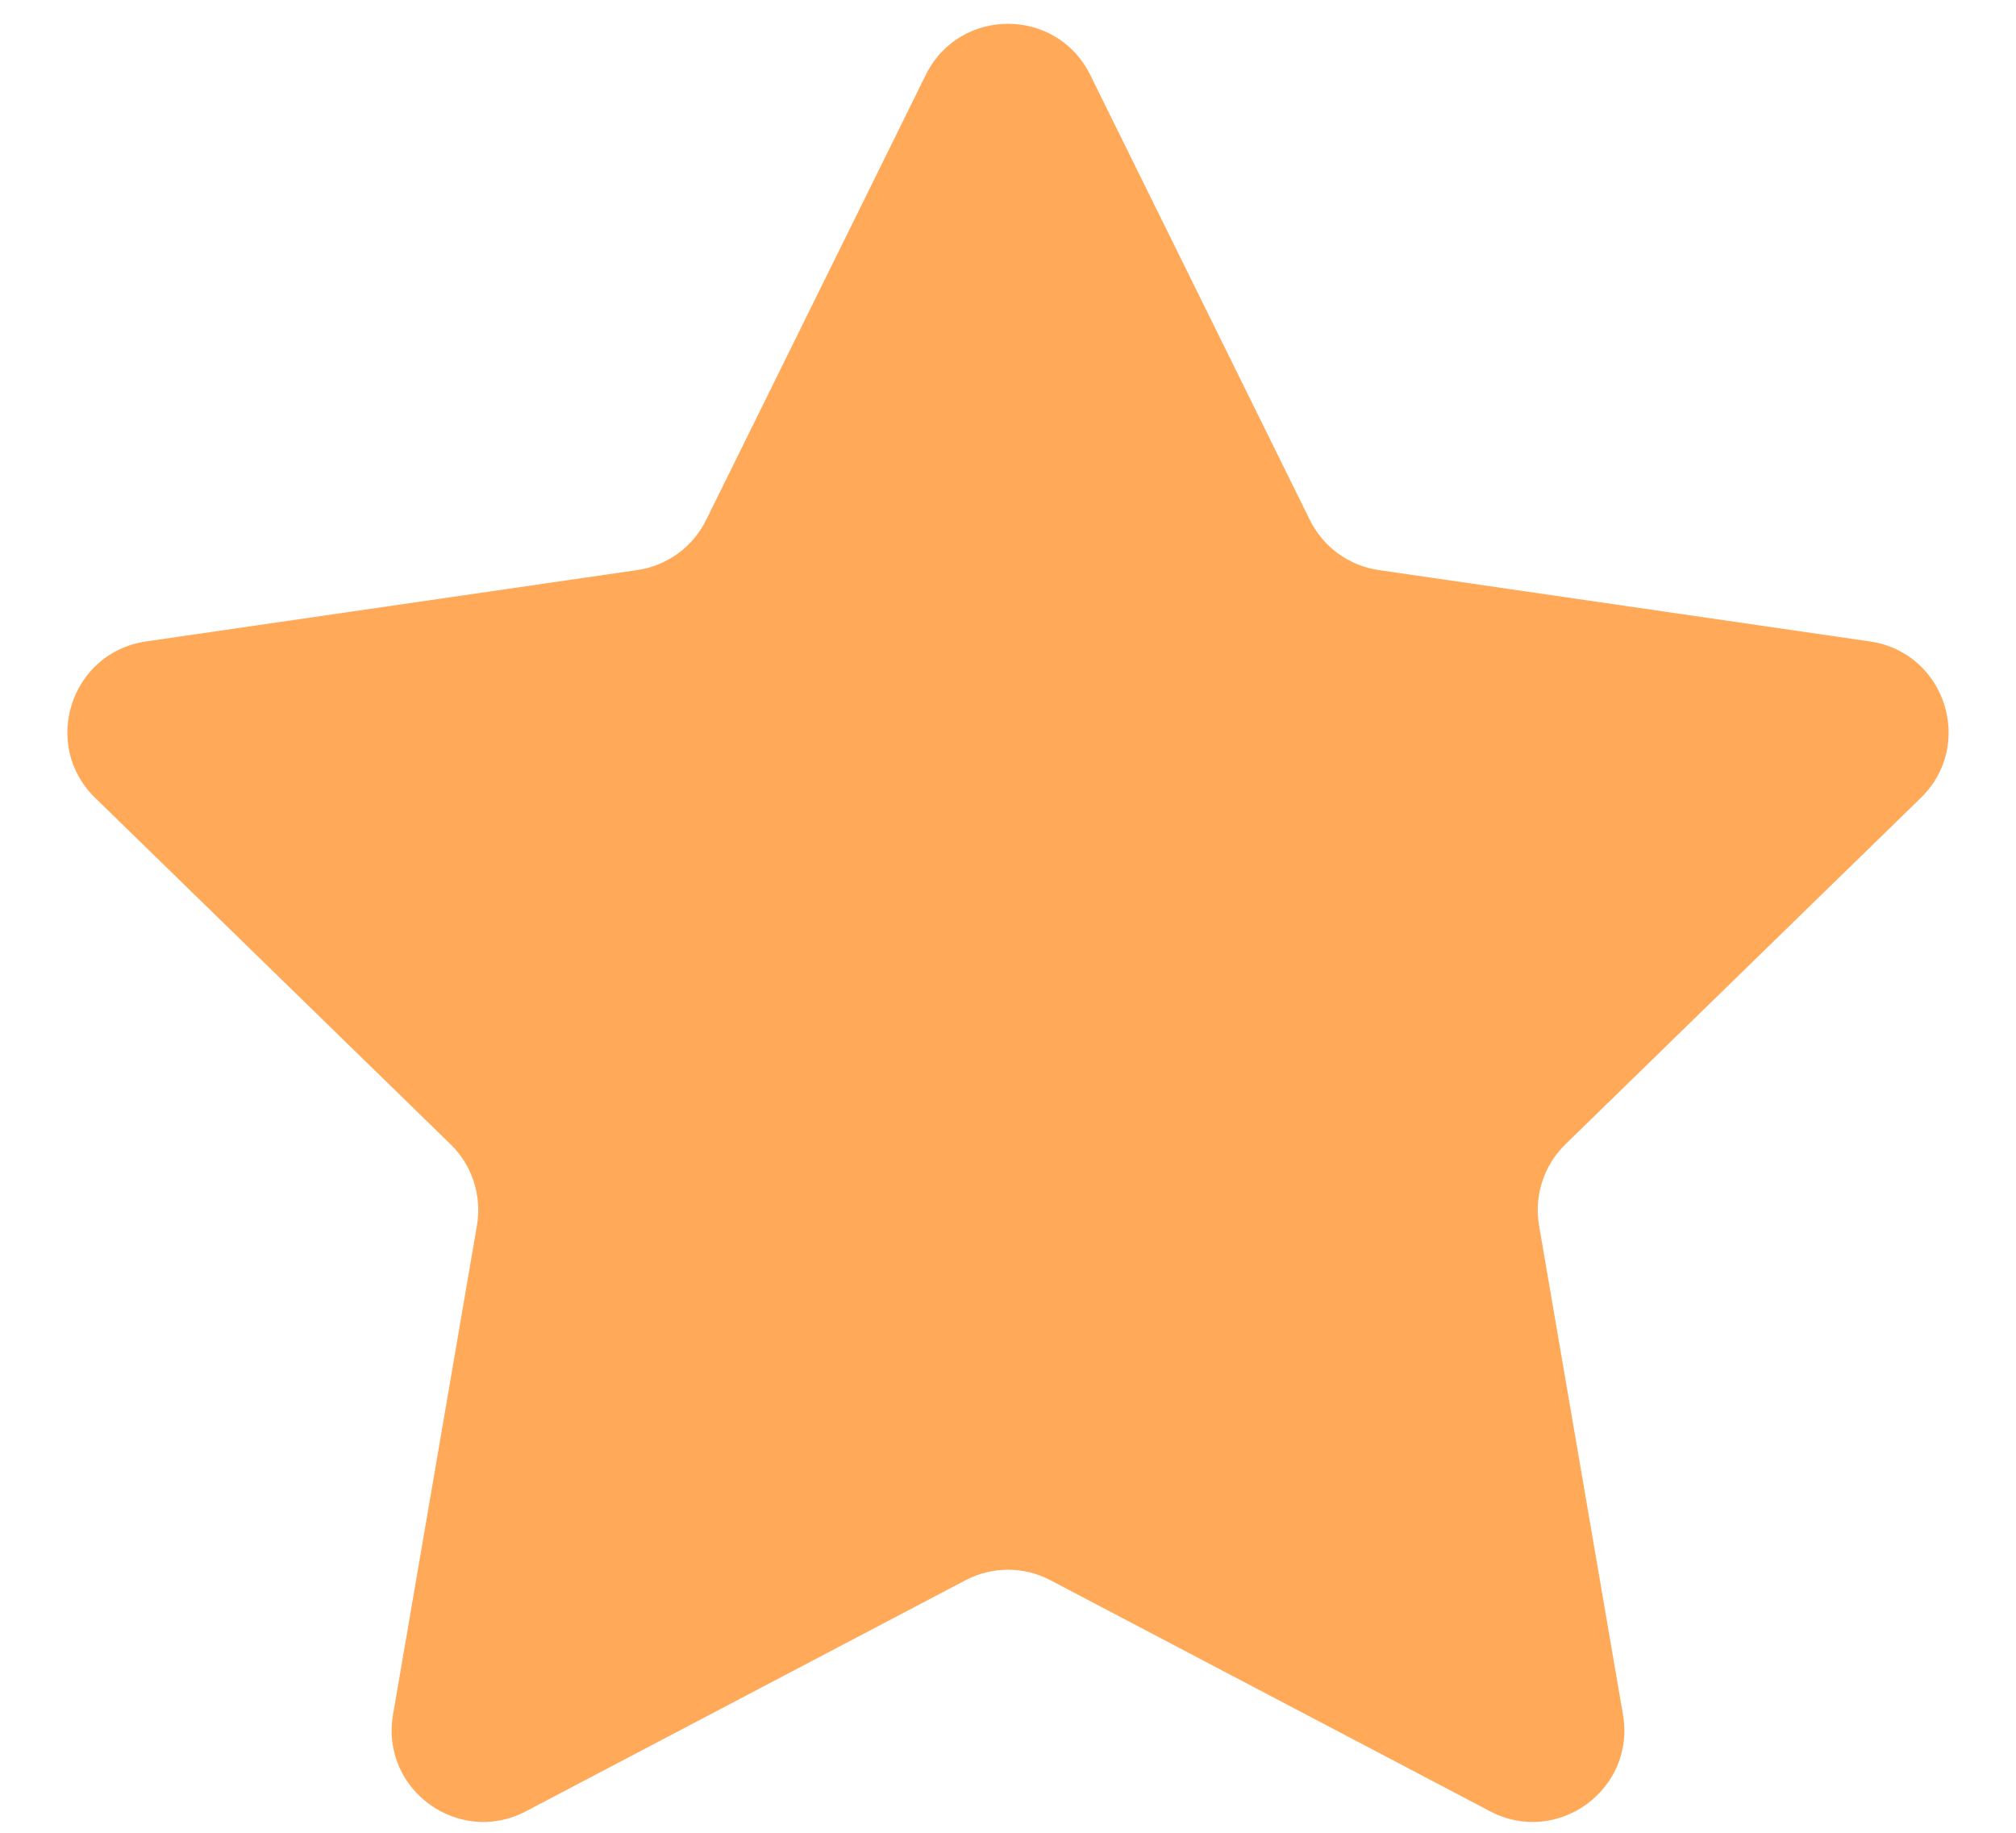
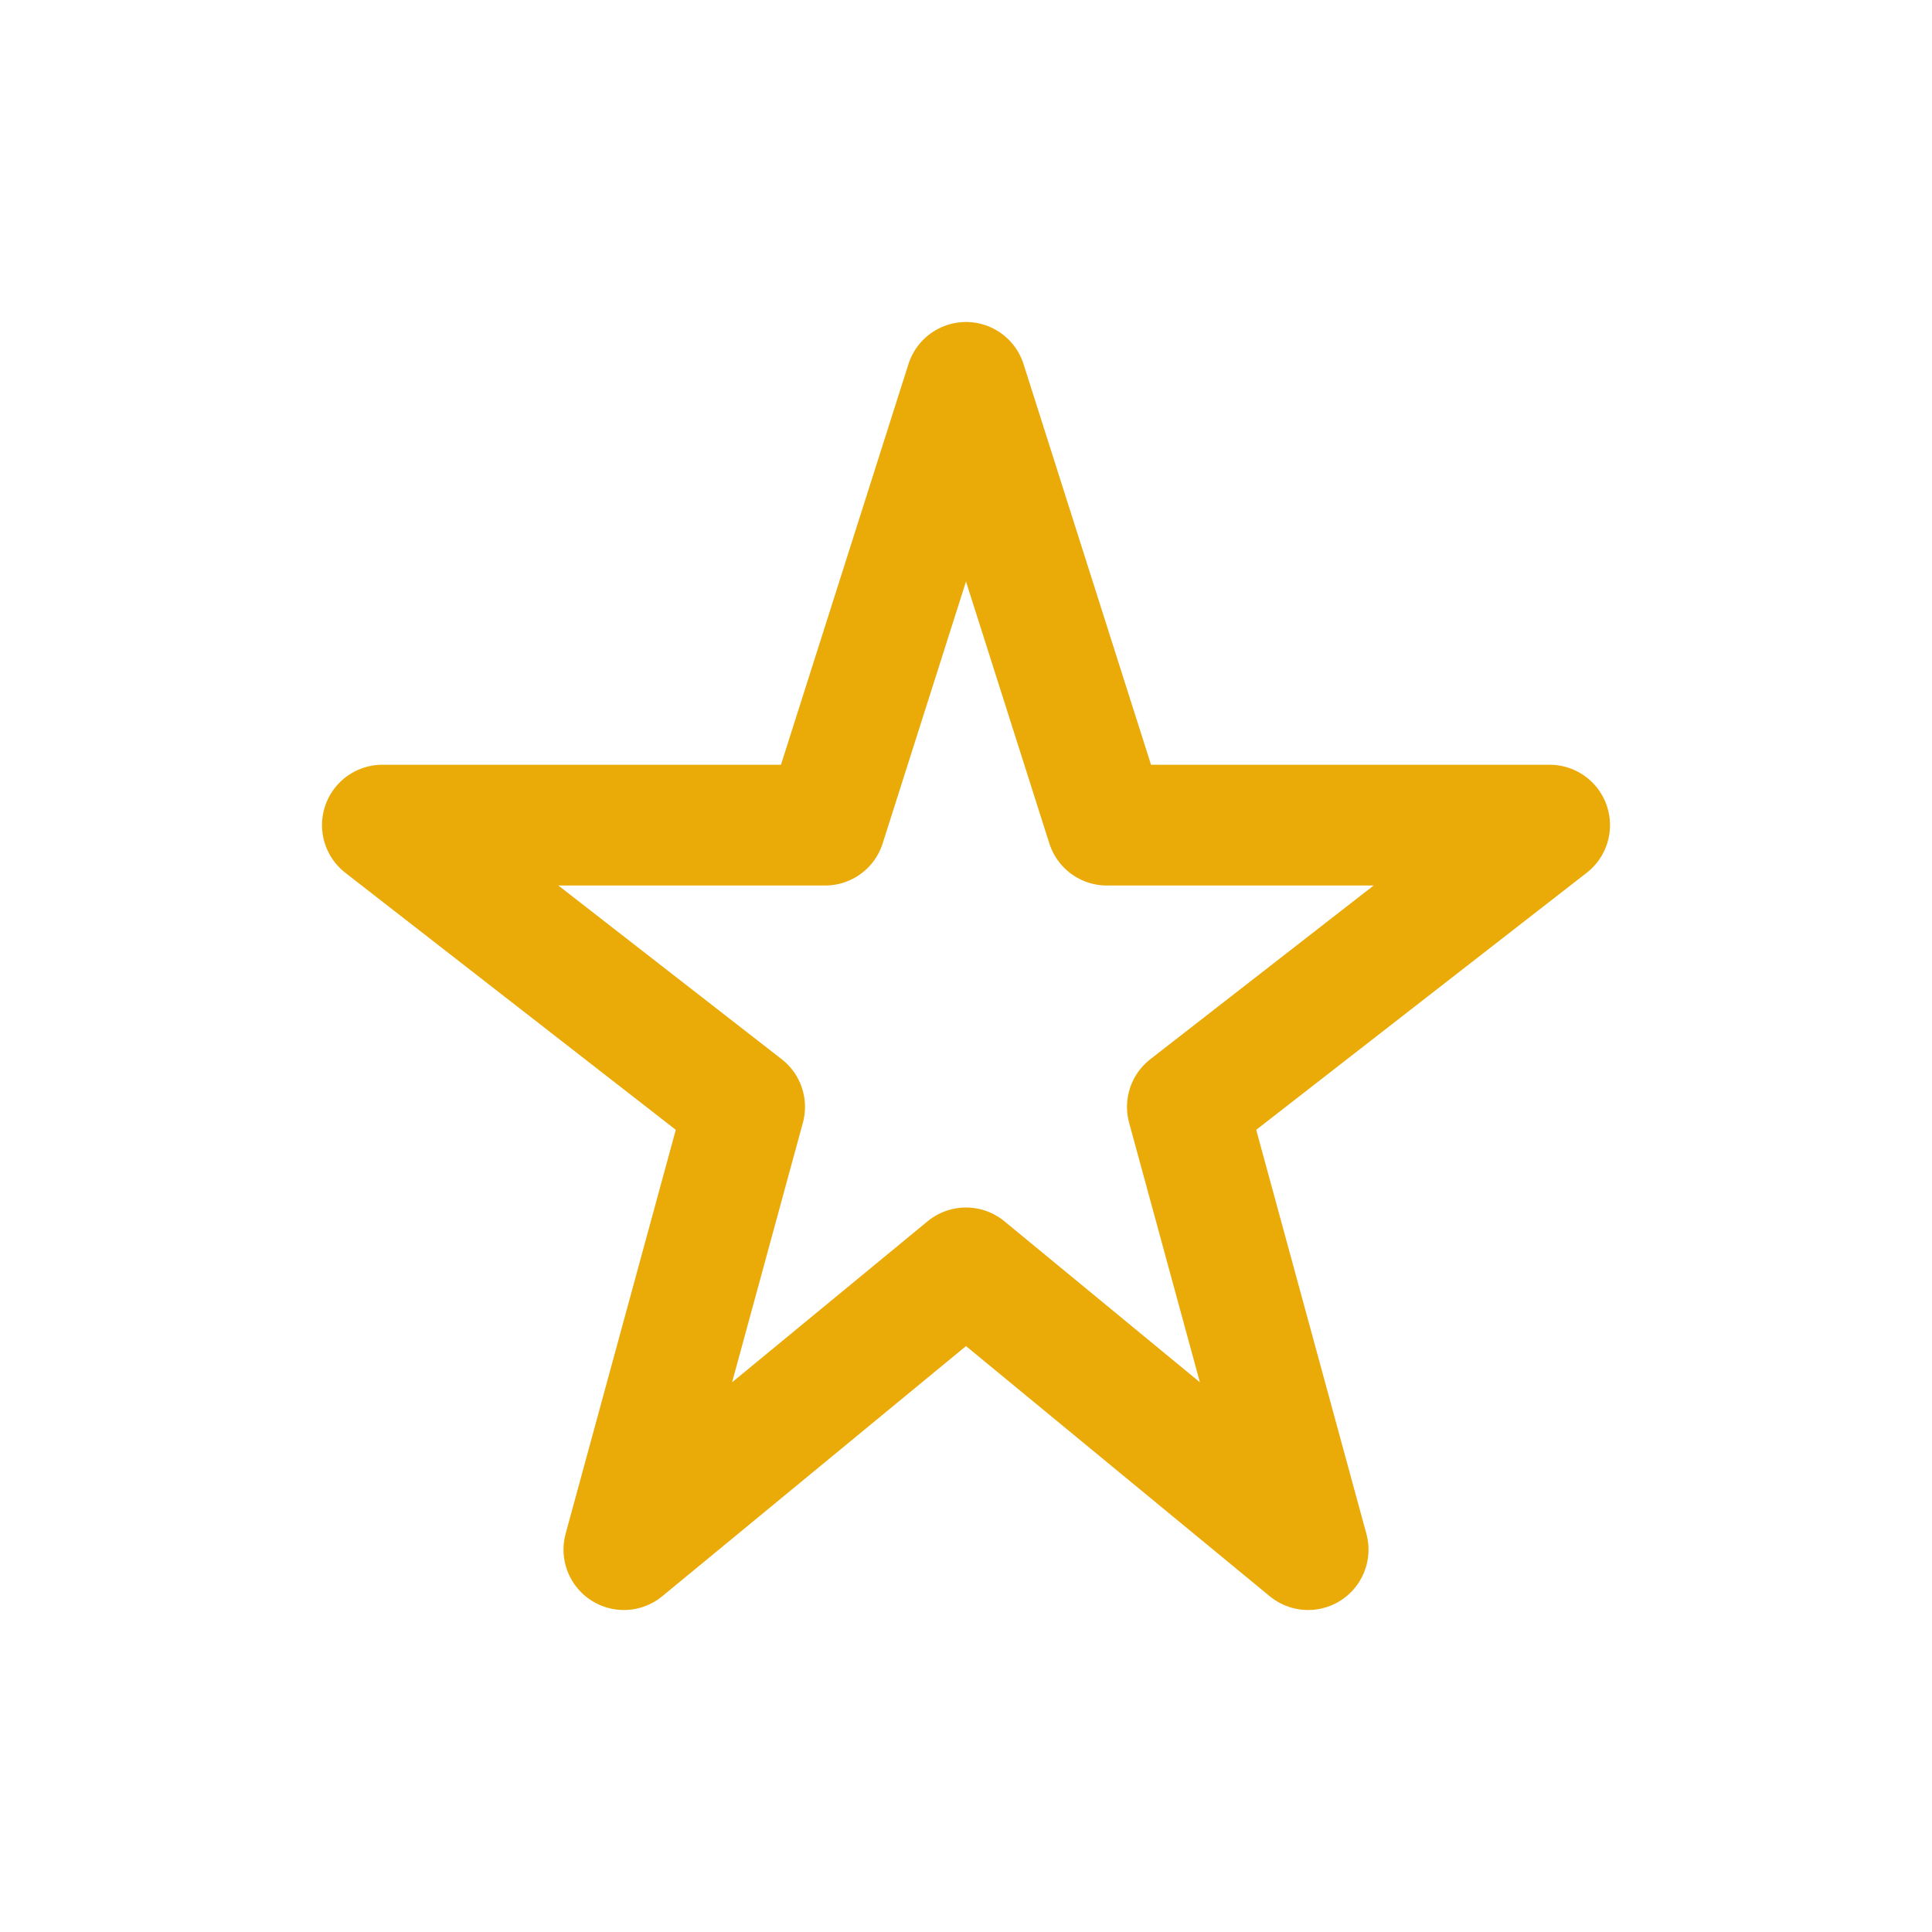
- <svg xmlns="http://www.w3.org/2000/svg" width="22" height="20" viewBox="0 0 22 20" fill="none">
-   <path d="M10.103 0.817C10.47 0.074 11.53 0.074 11.897 0.817L14.294 5.674C14.44 5.97 14.721 6.174 15.047 6.221L20.407 7C21.228 7.12 21.555 8.128 20.962 8.706L17.083 12.487C16.847 12.717 16.74 13.048 16.795 13.372L17.711 18.711C17.851 19.528 16.994 20.151 16.26 19.765L11.465 17.245C11.174 17.091 10.826 17.091 10.535 17.245L5.74 19.765C5.006 20.151 4.149 19.528 4.289 18.711L5.205 13.372C5.26 13.048 5.153 12.717 4.917 12.487L1.038 8.706C0.445 8.128 0.772 7.12 1.592 7L6.953 6.221C7.279 6.174 7.56 5.97 7.706 5.674L10.103 0.817Z" fill="#FFA959" />
+ <svg xmlns="http://www.w3.org/2000/svg" width="24" height="24" viewBox="0 0 24 24" fill="none">
+   <path d="M12 4.75L13.75 10.25H19.25L14.75 13.75L16.25 19.25L12 15.75L7.75 19.25L9.25 13.75L4.75 10.25H10.25L12 4.75Z" stroke="#EAAA08" stroke-width="1.5" stroke-linecap="round" stroke-linejoin="round" />
</svg>
